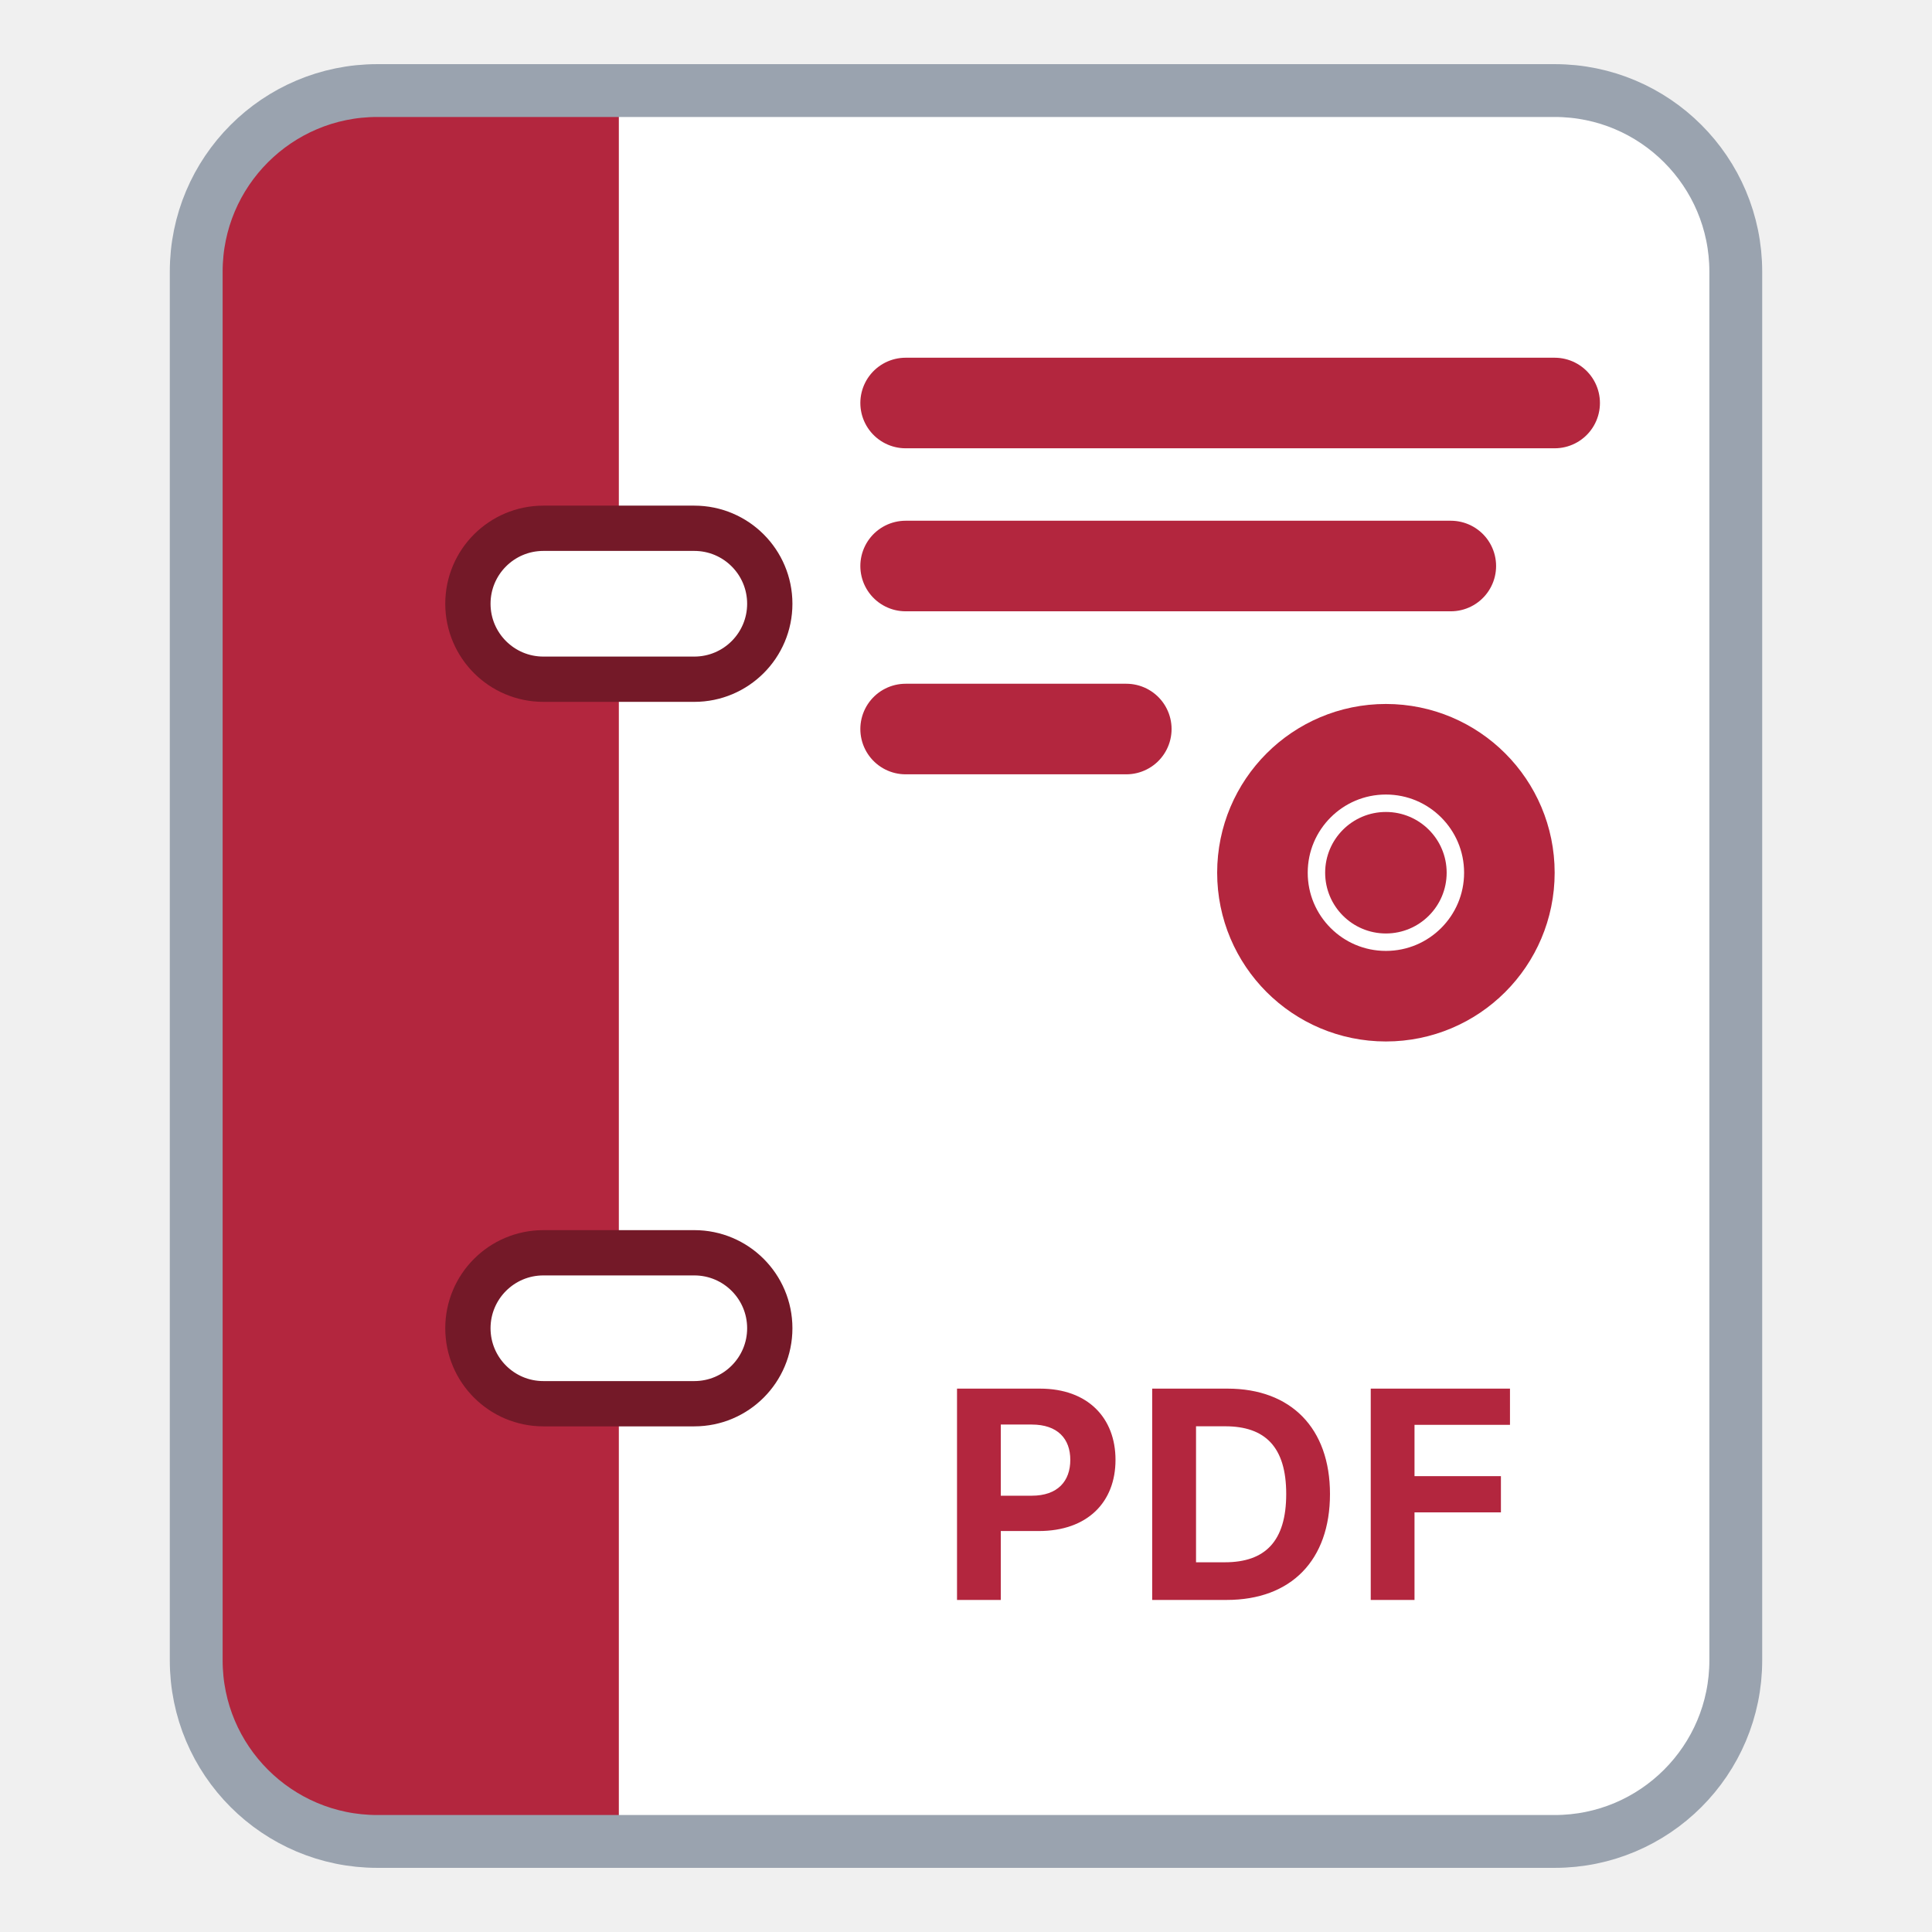
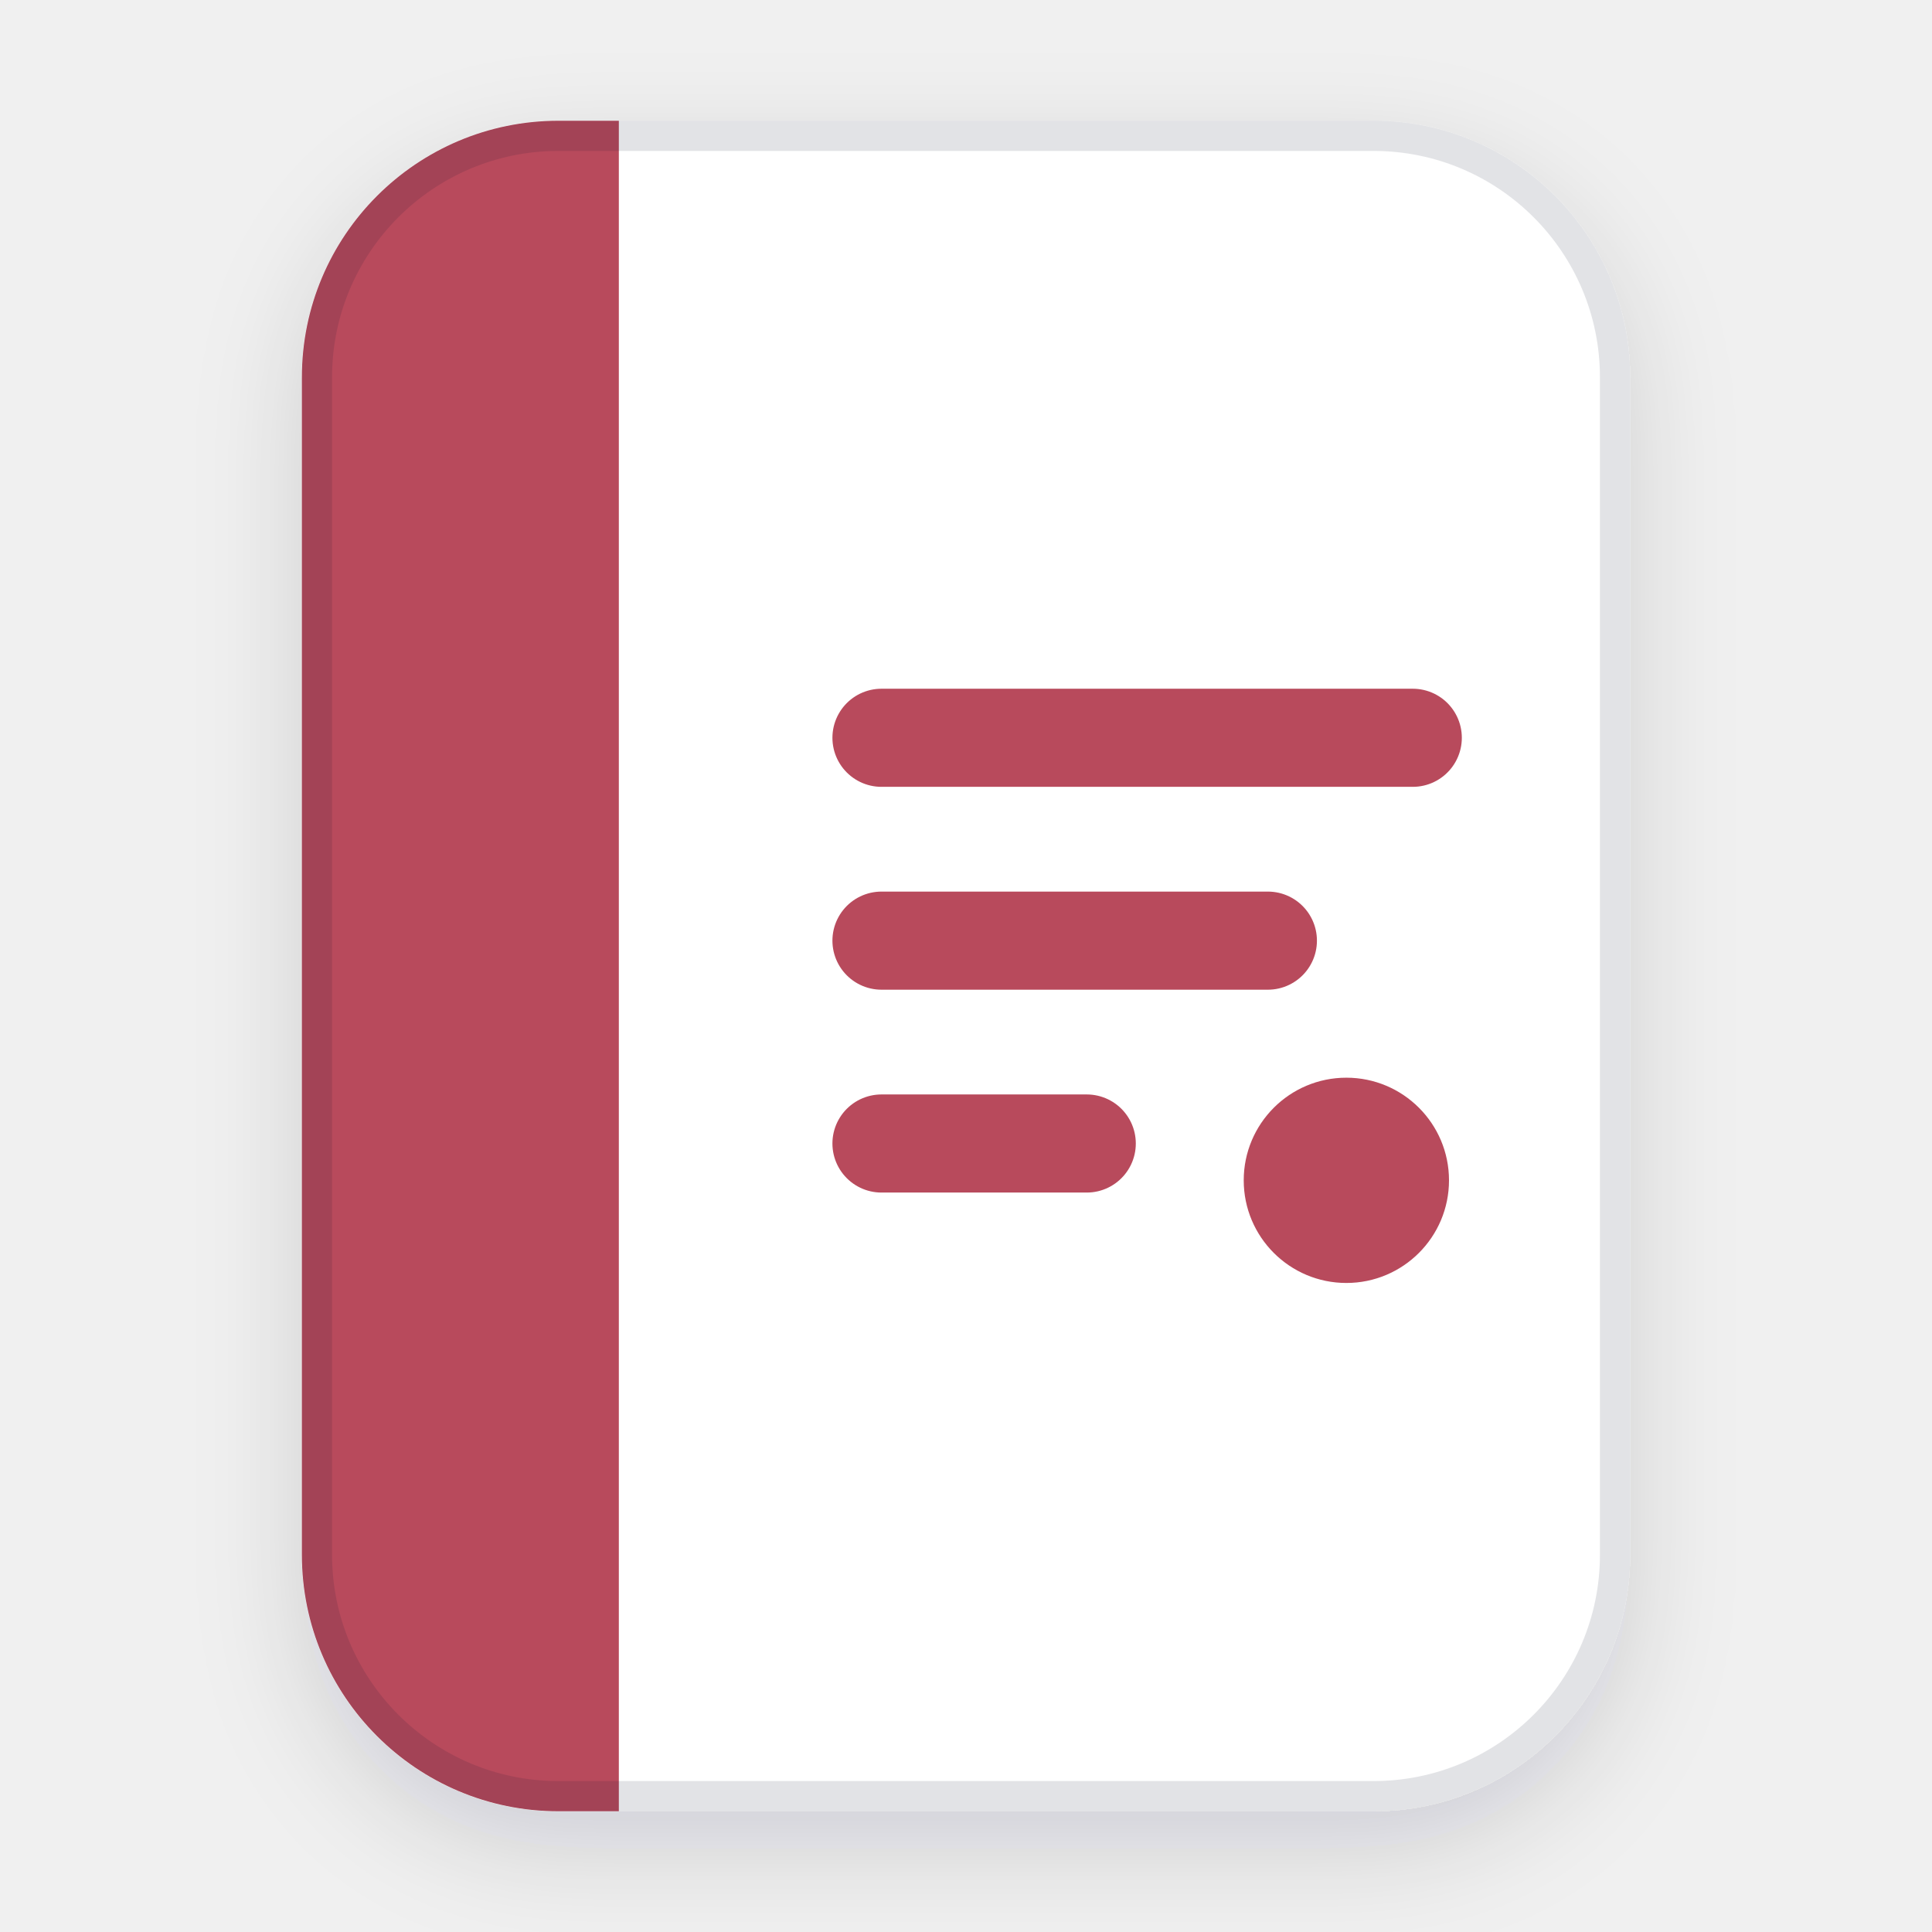
<svg xmlns="http://www.w3.org/2000/svg" width="256" height="256" viewBox="0 0 256 256" fill="none">
  <style>.s,.m{display:none}@media (max-width:23.98px){.l{display:none}.s{display:inline}}@media (min-width:23.99px) and (max-width:39.98px){.l{display:none}.m{display:inline}}</style>
  <g class="l">
-     <path d="M50 12H206A24 24 0 0 1 230 36V220A24 24 0 0 1 206 244H50A24 24 0 0 1 26 220V36A24 24 0 0 1 50 12Z" fill="#FFFFFF" />
-     <path d="M120 53.4L206 53.4" stroke="#B3263E" stroke-width="12" stroke-linecap="round" />
-     <path d="M120 75L192.24 75" stroke="#B3263E" stroke-width="12" stroke-linecap="round" />
-     <path d="M120 96.6L149.24 96.6" stroke="#B3263E" stroke-width="12" stroke-linecap="round" />
-     <circle cx="183.64" cy="115.64" r="16.36" stroke="#B3263E" stroke-width="12" />
-     <circle cx="183.64" cy="115.64" r="8.05" fill="#B3263E" />
-     <path d="M126.81 212L132.61 212L132.61 202.87L137.64 202.87C144.10 202.87 147.81 199.04 147.81 193.44C147.81 187.91 144.18 184 137.80 184L126.81 184M132.61 198.19L132.61 188.76L136.71 188.76C140.15 188.76 141.82 190.65 141.82 193.44C141.82 196.26 140.15 198.19 136.71 198.19M162.54 212C171.08 212 176.23 206.74 176.23 197.96C176.23 189.26 171.08 184 162.65 184L152.67 184L152.67 212M158.48 207.01L158.48 188.99L162.34 188.99C167.64 188.99 170.43 191.73 170.43 197.96C170.43 204.23 167.64 207.01 162.30 207.01M181.63 212L187.43 212L187.43 200.40L198.88 200.40L198.88 195.60L187.43 195.60L187.43 188.80L200.08 188.80L200.08 184L181.63 184" fill="#B3263E" />
-     <path d="M50 12H82V244H50A24 24 0 0 1 26 220V36A24 24 0 0 1 50 12Z" fill="#B3263E" />
-     <path d="M50 12H206A24 24 0 0 1 230 36V220A24 24 0 0 1 206 244H50A24 24 0 0 1 26 220V36A24 24 0 0 1 50 12Z" stroke="#9AA3AF" stroke-width="7" stroke-linejoin="round" />
-     <rect x="62" y="70" width="40" height="20" rx="10" fill="#FFFFFF" stroke="#741928" stroke-width="6" />
-     <rect x="62" y="166" width="40" height="20" rx="10" fill="#FFFFFF" stroke="#741928" stroke-width="6" />
+     <defs>
+       <filter id="shadow-large" x="-20%" y="-20%" width="140%" height="140%">
+         <feDropShadow dx="0" dy="5" stdDeviation="7" flood-color="#0F172A" flood-opacity="0.14" />
+       </filter>
+     </defs>
+     <path d="M74 16H182A34 34 0 0 1 216 50V206A34 34 0 0 1 182 240H74A34 34 0 0 1 40 206V50A34 34 0 0 1 74 16Z" fill="#FFFFFF" filter="url(#shadow-large)" />
+     <path d="M74 16H82V240H74A34 34 0 0 1 40 206V50A34 34 0 0 1 74 16Z" fill="#B84A5C" />
+     <path d="M116.8 97.76L187.2 97.76" stroke="#B84A5C" stroke-width="13" stroke-linecap="round" stroke-linejoin="round" />
+     <path d="M116.8 124.64L168 124.64" stroke="#B84A5C" stroke-width="13" stroke-linecap="round" stroke-linejoin="round" />
+     <path d="M116.8 151.52L144 151.52" stroke="#B84A5C" stroke-width="13" stroke-linecap="round" stroke-linejoin="round" />
+     <circle cx="178.4" cy="156.4" r="13.6" fill="#B84A5C" />
+     <path d="M74 18H182A32 32 0 0 1 214 50V206A32 32 0 0 1 182 238H74A32 32 0 0 1 42 206V50A32 32 0 0 1 74 18Z" stroke="#0F172A" stroke-opacity="0.12" stroke-width="4" />
  </g>
  <g class="m">
-     <path d="M50 12H206A24 24 0 0 1 230 36V220A24 24 0 0 1 206 244H50A24 24 0 0 1 26 220V36A24 24 0 0 1 50 12Z" fill="#FFFFFF" />
-     <path d="M116 68.16L208 68.16" stroke="#B3263E" stroke-width="18" stroke-linecap="round" />
-     <path d="M116 100.8L193.28 100.8" stroke="#B3263E" stroke-width="18" stroke-linecap="round" />
-     <path d="M116 133.44L147.28 133.44" stroke="#B3263E" stroke-width="18" stroke-linecap="round" />
-     <circle cx="184.08" cy="172.08" r="14.92" stroke="#B3263E" stroke-width="18" />
-     <circle cx="184.08" cy="172.08" r="8.61" fill="#B3263E" />
-     <path d="M50 12H82V244H50A24 24 0 0 1 26 220V36A24 24 0 0 1 50 12Z" fill="#B3263E" />
-     <path d="M50 12H206A24 24 0 0 1 230 36V220A24 24 0 0 1 206 244H50A24 24 0 0 1 26 220V36A24 24 0 0 1 50 12Z" stroke="#9AA3AF" stroke-width="10" stroke-linejoin="round" />
-     <rect x="62" y="62" width="40" height="20" rx="10" fill="#FFFFFF" stroke="#741928" stroke-width="8" />
-     <rect x="62" y="174" width="40" height="20" rx="10" fill="#FFFFFF" stroke="#741928" stroke-width="8" />
+     <defs>
+       <filter id="shadow-mid" x="-20%" y="-20%" width="140%" height="140%">
+         <feDropShadow dx="0" dy="3" stdDeviation="4" flood-color="#0F172A" flood-opacity="0.14" />
+       </filter>
+     </defs>
+     <path d="M72 12H184A36 36 0 0 1 220 48V208A36 36 0 0 1 184 244H72A36 36 0 0 1 36 208V48A36 36 0 0 1 72 12Z" fill="#FFFFFF" filter="url(#shadow-mid)" />
+     <path d="M72 12H84V244H72A36 36 0 0 1 36 208V48A36 36 0 0 1 72 12Z" fill="#B84A5C" />
+     <path d="M117.04 93.44L190.96 93.44" stroke="#B84A5C" stroke-width="18" stroke-linecap="round" stroke-linejoin="round" />
+     <path d="M117.04 124.16L170.8 124.16" stroke="#B84A5C" stroke-width="18" stroke-linecap="round" stroke-linejoin="round" />
+     <path d="M117.04 154.88L145.6 154.88" stroke="#B84A5C" stroke-width="18" stroke-linecap="round" stroke-linejoin="round" />
+     <circle cx="181.72" cy="161.72" r="14.28" fill="#B84A5C" />
+     <path d="M72 16H184A32 32 0 0 1 216 48V208A32 32 0 0 1 184 240H72A32 32 0 0 1 40 208V48A32 32 0 0 1 72 16Z" stroke="#0F172A" stroke-opacity="0.18" stroke-width="8" />
  </g>
  <g class="s">
-     <path d="M52 8H204A28 28 0 0 1 232 36V220A28 28 0 0 1 204 248H52A28 28 0 0 1 24 220V36A28 28 0 0 1 52 8Z" fill="#FFFFFF" />
-     <path d="M120 70.4L212 70.4" stroke="#B3263E" stroke-width="22" stroke-linecap="round" />
-     <path d="M120 116.48L156.8 116.48" stroke="#B3263E" stroke-width="22" stroke-linecap="round" />
-     <circle cx="182.56" cy="170.56" r="18.44" stroke="#B3263E" stroke-width="22" />
-     <circle cx="182.56" cy="170.56" r="10.6" fill="#B3263E" />
-     <path d="M52 8H96V248H52A28 28 0 0 1 24 220V36A28 28 0 0 1 52 8Z" fill="#B3263E" />
-     <path d="M52 8H204A28 28 0 0 1 232 36V220A28 28 0 0 1 204 248H52A28 28 0 0 1 24 220V36A28 28 0 0 1 52 8Z" stroke="#9AA3AF" stroke-width="16" stroke-linejoin="round" />
+     <path d="M56 0H200A40 40 0 0 1 240 40V216A40 40 0 0 1 200 256H56A40 40 0 0 1 16 216V40A40 40 0 0 1 56 0Z" fill="#FFFFFF" />
+     <path d="M56 0H80V256H56A40 40 0 0 1 16 216V40A40 40 0 0 1 56 0Z" fill="#B84A5C" />
+     <path d="M112.24 81.92L203.76 81.92" stroke="#B84A5C" stroke-width="22" stroke-linecap="round" stroke-linejoin="round" />
+     <path d="M112.24 122.88L178.8 122.88" stroke="#B84A5C" stroke-width="22" stroke-linecap="round" stroke-linejoin="round" />
+     <circle cx="189.2" cy="171.2" r="20.8" fill="#B84A5C" />
+     <path d="M56 8H200A32 32 0 0 1 232 40V216A32 32 0 0 1 200 248H56A32 32 0 0 1 24 216V40A32 32 0 0 1 56 8Z" stroke="#0F172A" stroke-opacity="0.26" stroke-width="16" />
  </g>
</svg>
